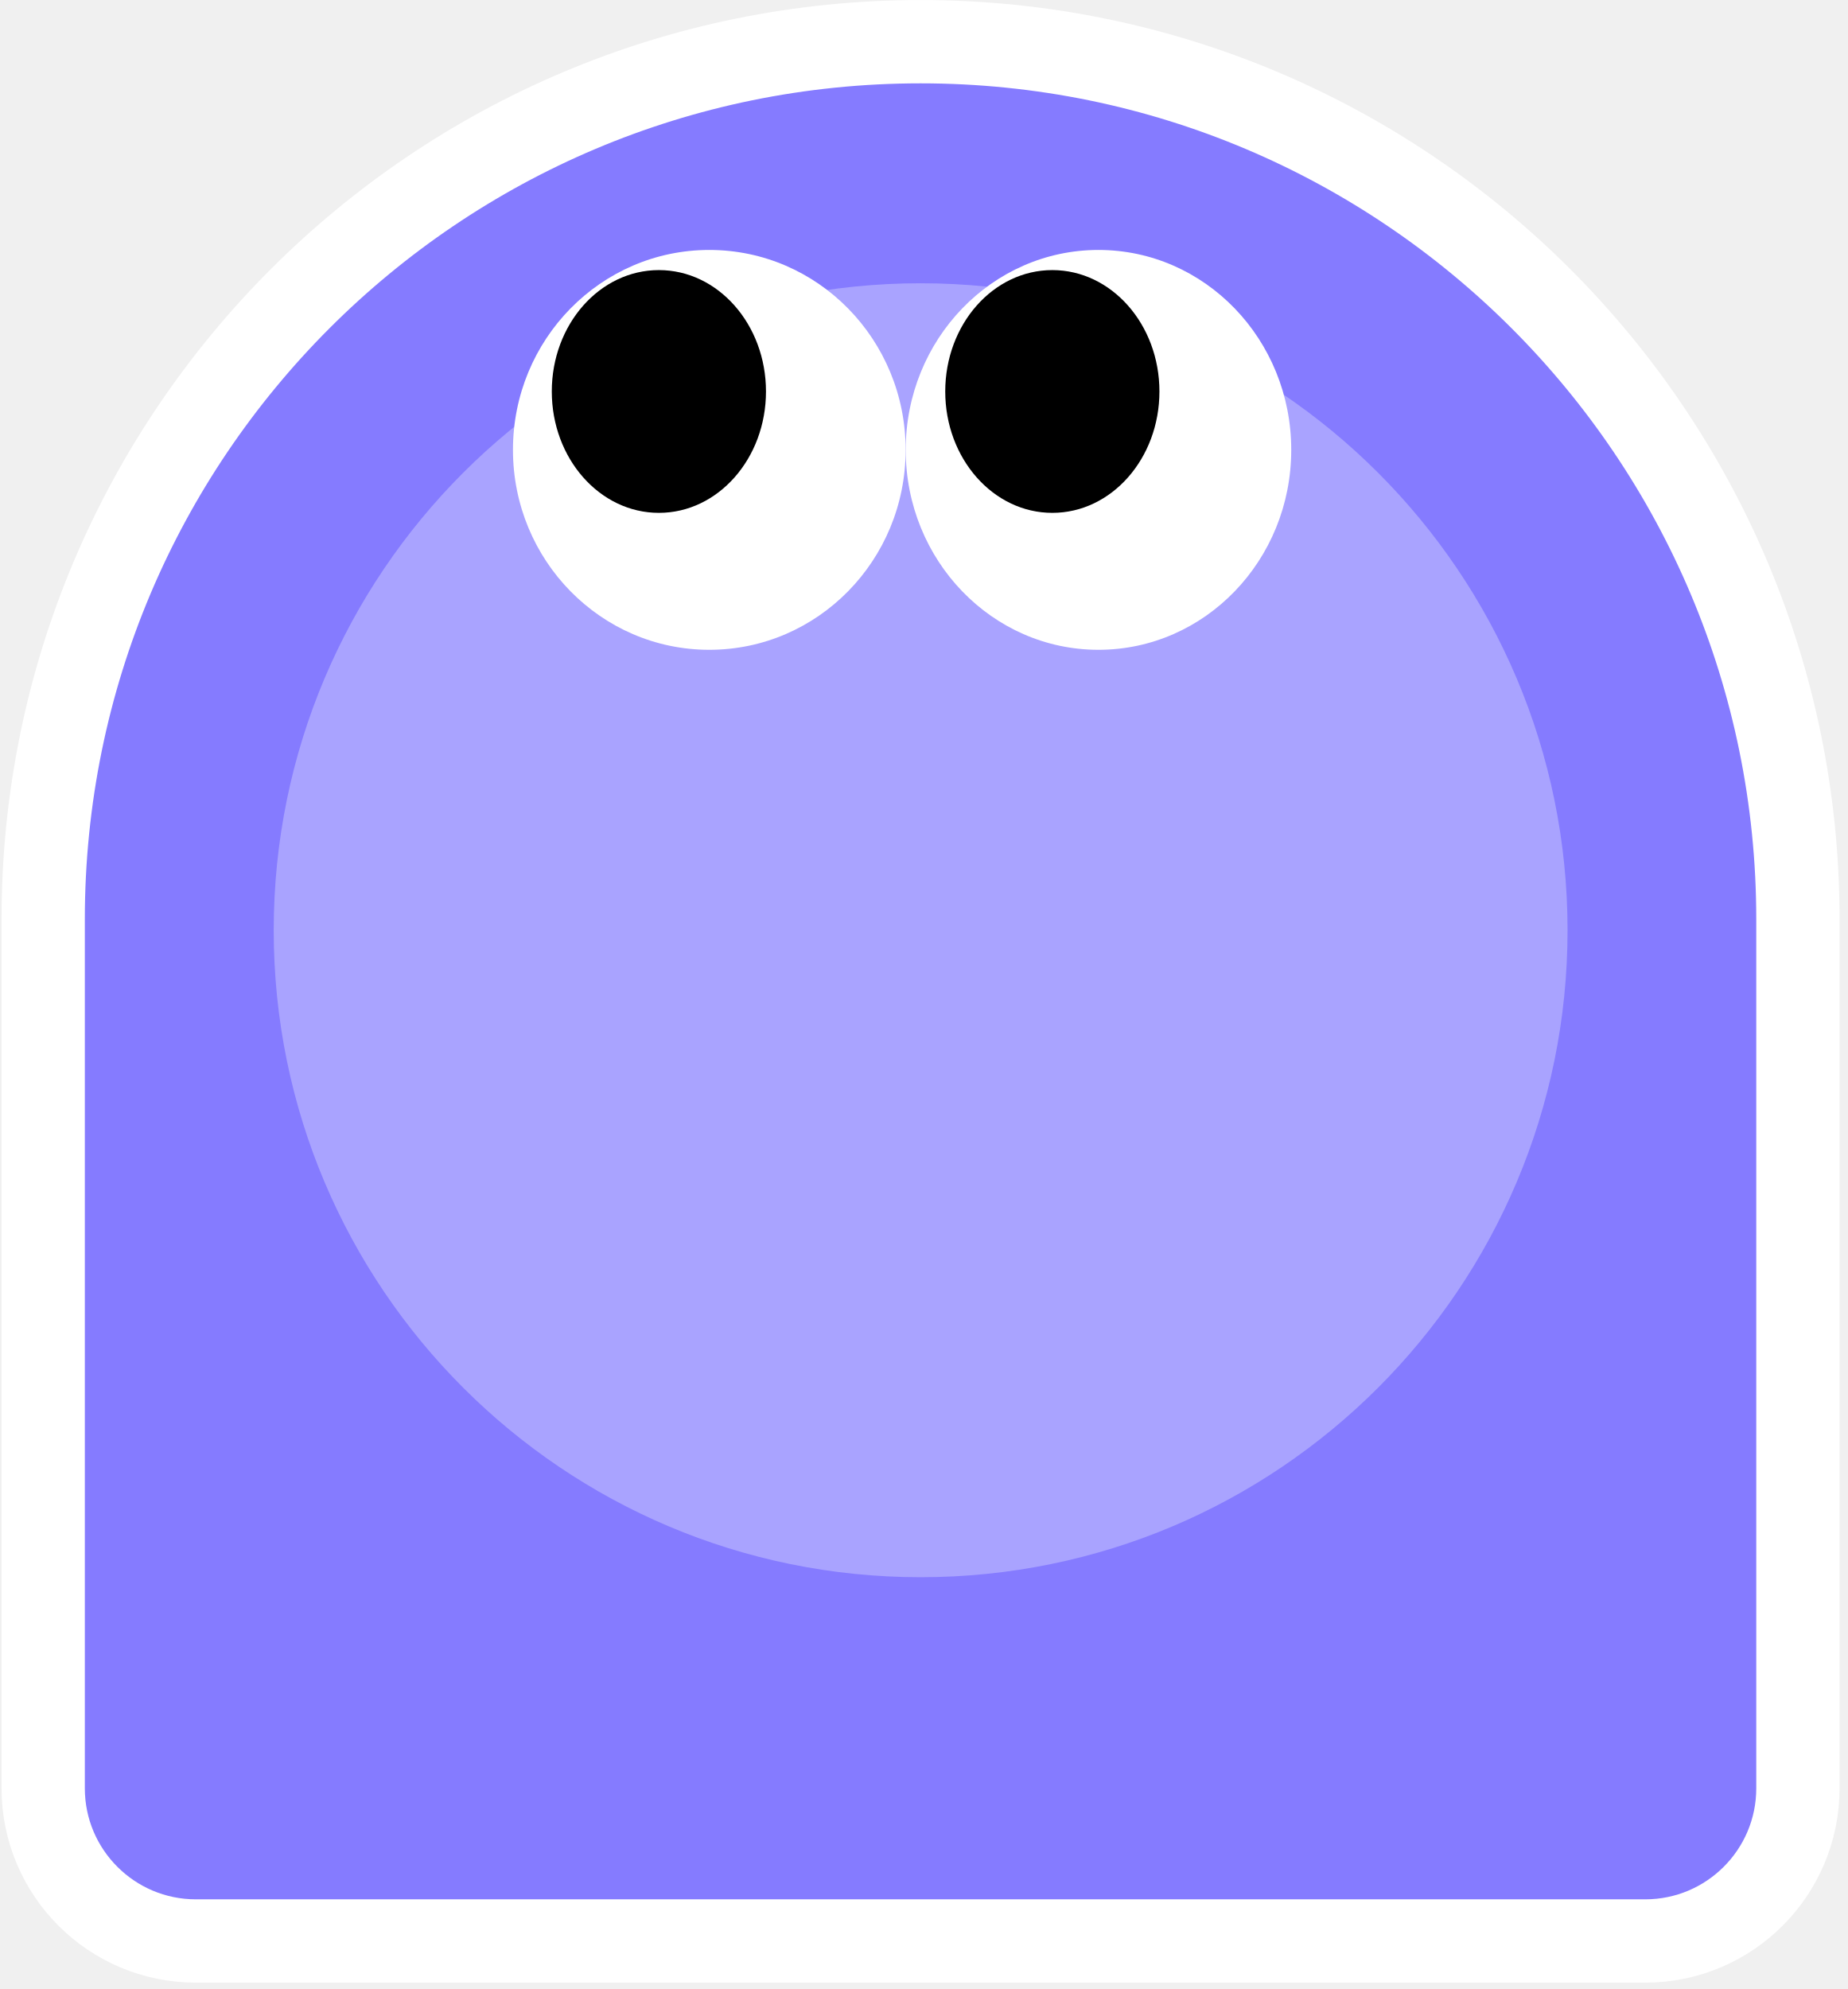
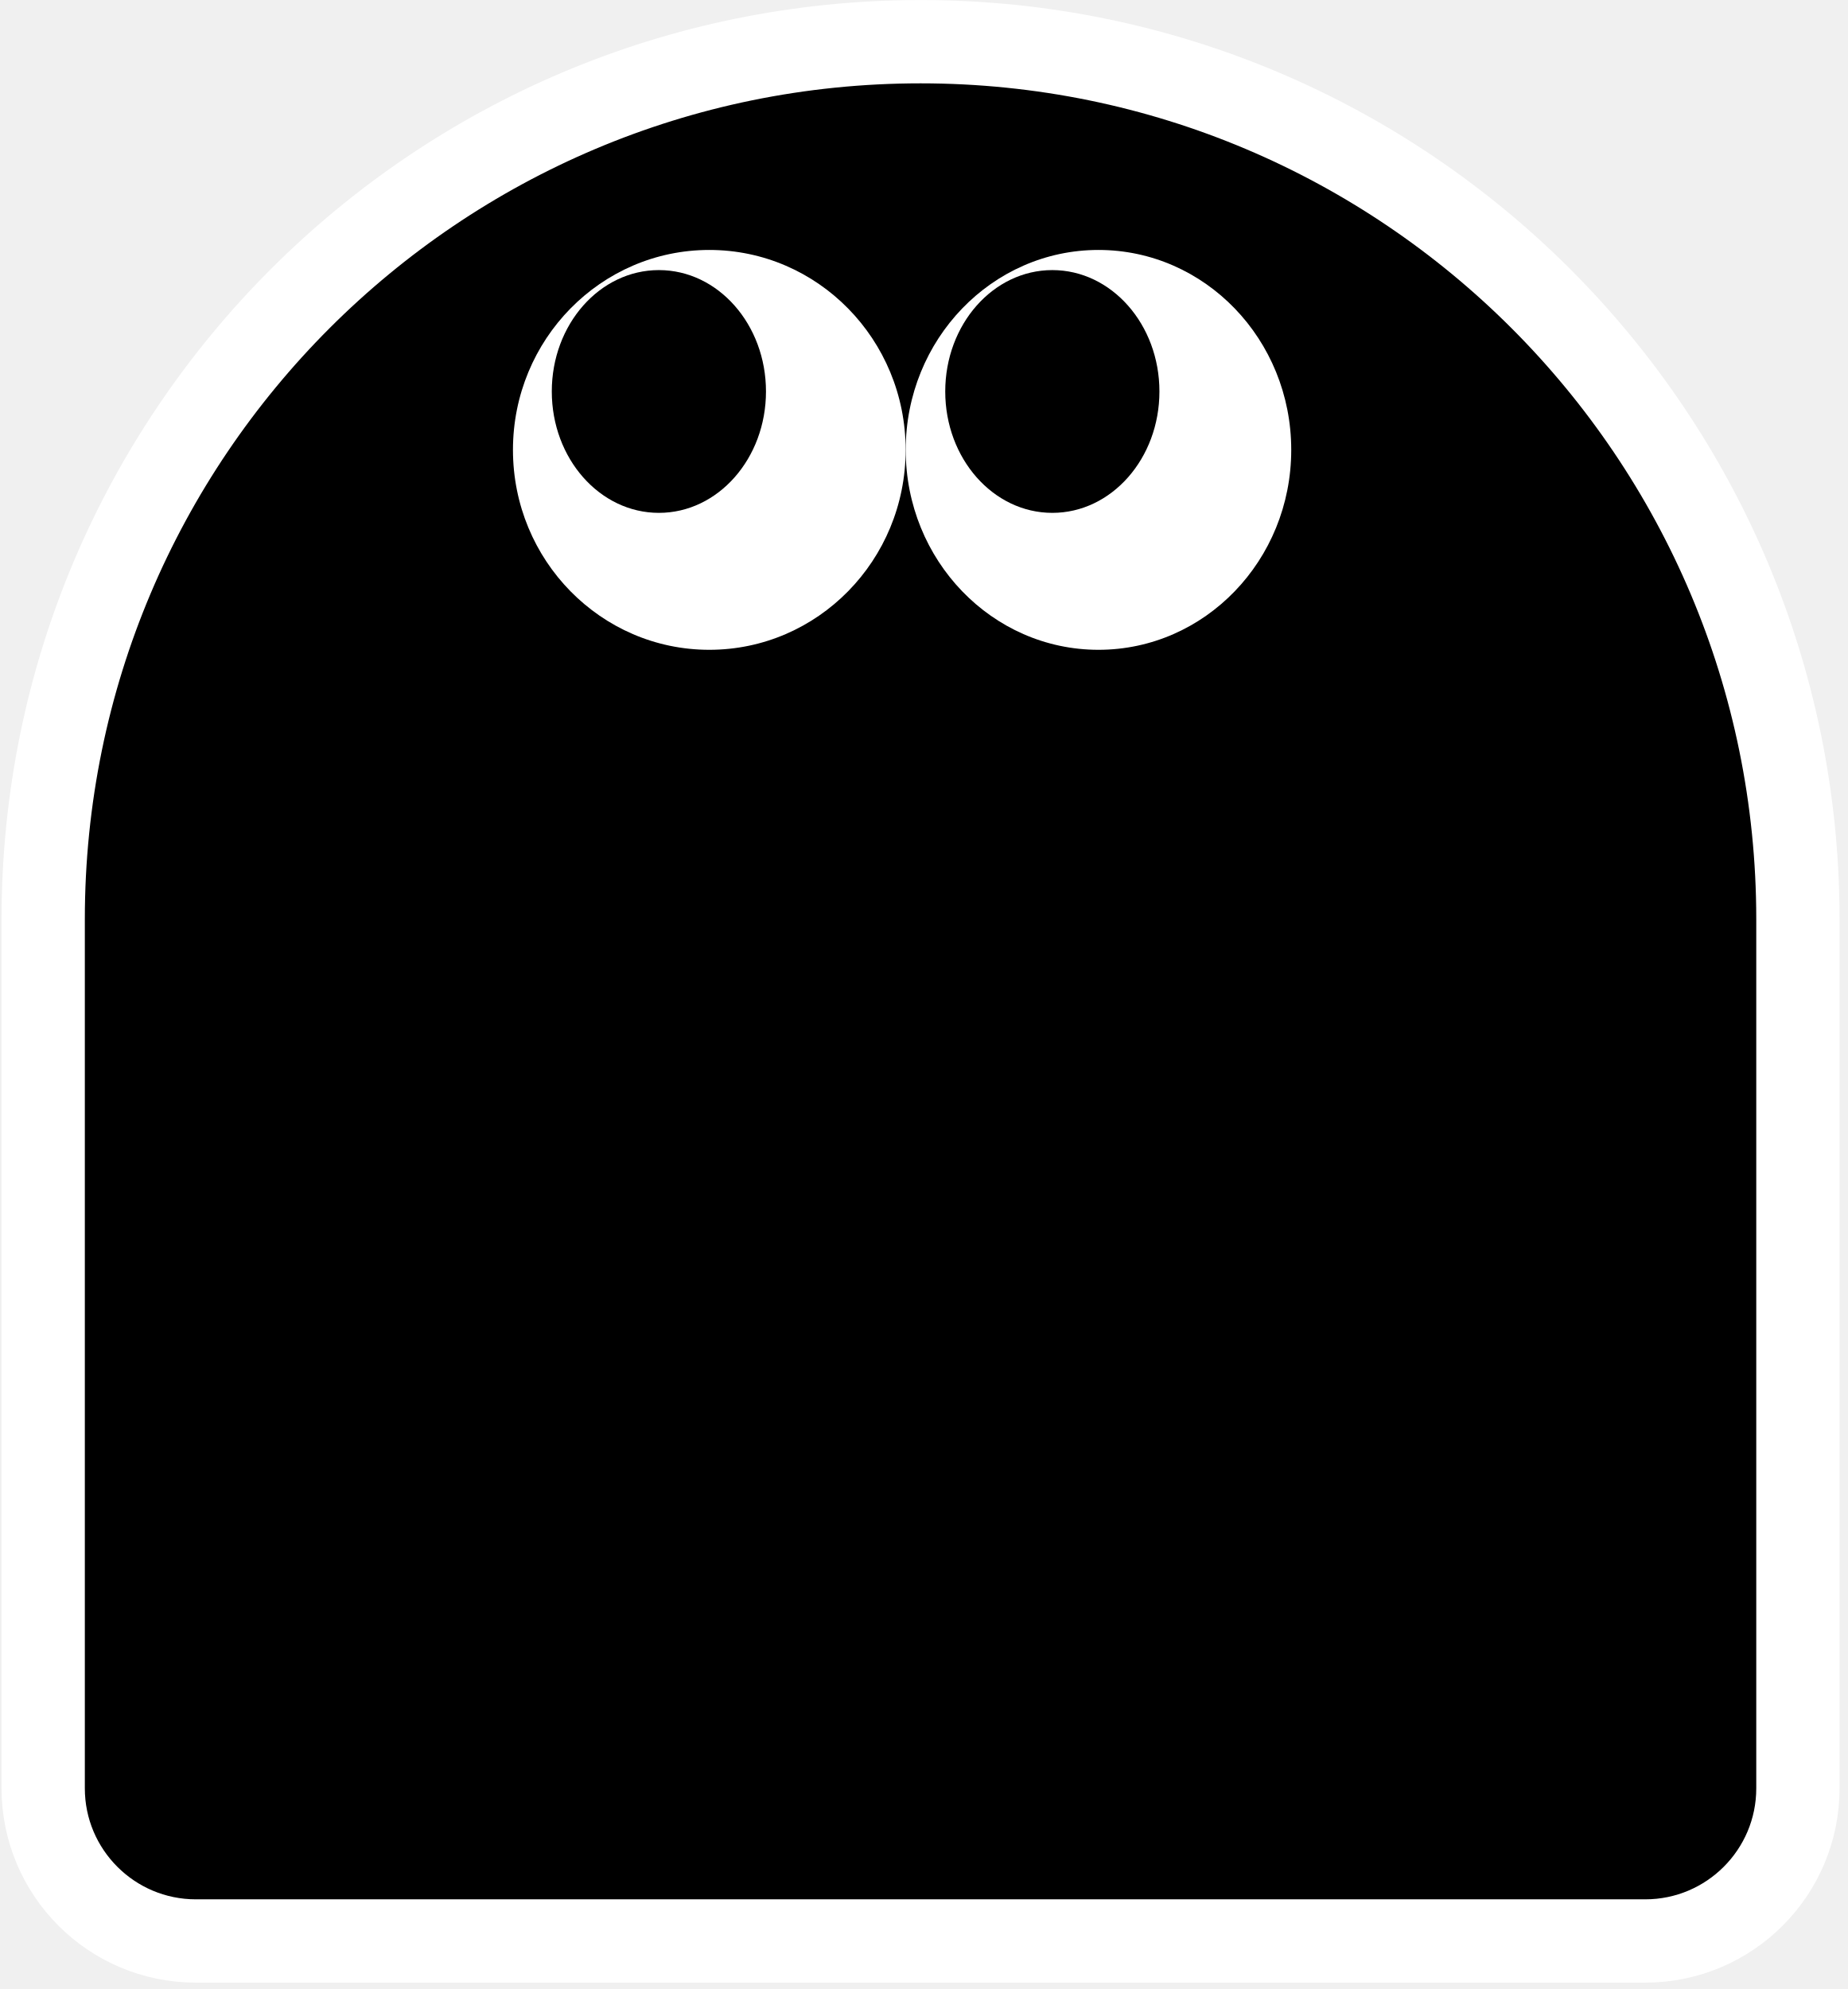
<svg xmlns="http://www.w3.org/2000/svg" width="196" height="211" viewBox="0 0 196 211" fill="none">
-   <path d="M97.664 4.423C46.256 4.423 4.582 46.098 4.582 97.506V189.705C4.582 198.653 11.835 205.906 20.783 205.906H174.546C183.493 205.906 190.747 198.653 190.747 189.705V97.506C190.747 46.098 149.072 4.423 97.664 4.423Z" fill="#857BFF" stroke="white" stroke-width="8.837" />
-   <circle cx="97.673" cy="98.683" r="68.634" fill="#A9A3FF" />
+   <path d="M97.664 4.423C46.256 4.423 4.582 46.098 4.582 97.506V189.705C4.582 198.653 11.835 205.906 20.783 205.906H174.546C183.493 205.906 190.747 198.653 190.747 189.705V97.506C190.747 46.098 149.072 4.423 97.664 4.423Z" fill="currentColor" stroke="white" stroke-width="8.837" />
+   <circle cx="97.673" cy="98.683" r="68.634" fill="currentColor" />
  <ellipse cx="20.451" cy="21.209" rx="20.451" ry="21.209" transform="matrix(-1 0 0 1 136.992 26.5156)" fill="white" />
  <ellipse cx="20.83" cy="21.209" rx="20.83" ry="21.209" transform="matrix(-1 0 0 1 96.082 26.5156)" fill="white" />
-   <ellipse cx="11.362" cy="12.877" rx="11.362" ry="12.877" transform="matrix(-1 0 0 1 81.2656 28.6523)" fill="black" />
-   <ellipse cx="11.362" cy="12.877" rx="11.362" ry="12.877" transform="matrix(-1 0 0 1 123.008 28.6523)" fill="black" />
+   <ellipse cx="11.362" cy="12.877" rx="11.362" ry="12.877" transform="matrix(-1 0 0 1 81.2656 28.6523)" fill="currentColor" />
+   <ellipse cx="11.362" cy="12.877" rx="11.362" ry="12.877" transform="matrix(-1 0 0 1 123.008 28.6523)" fill="currentColor" />
</svg>
